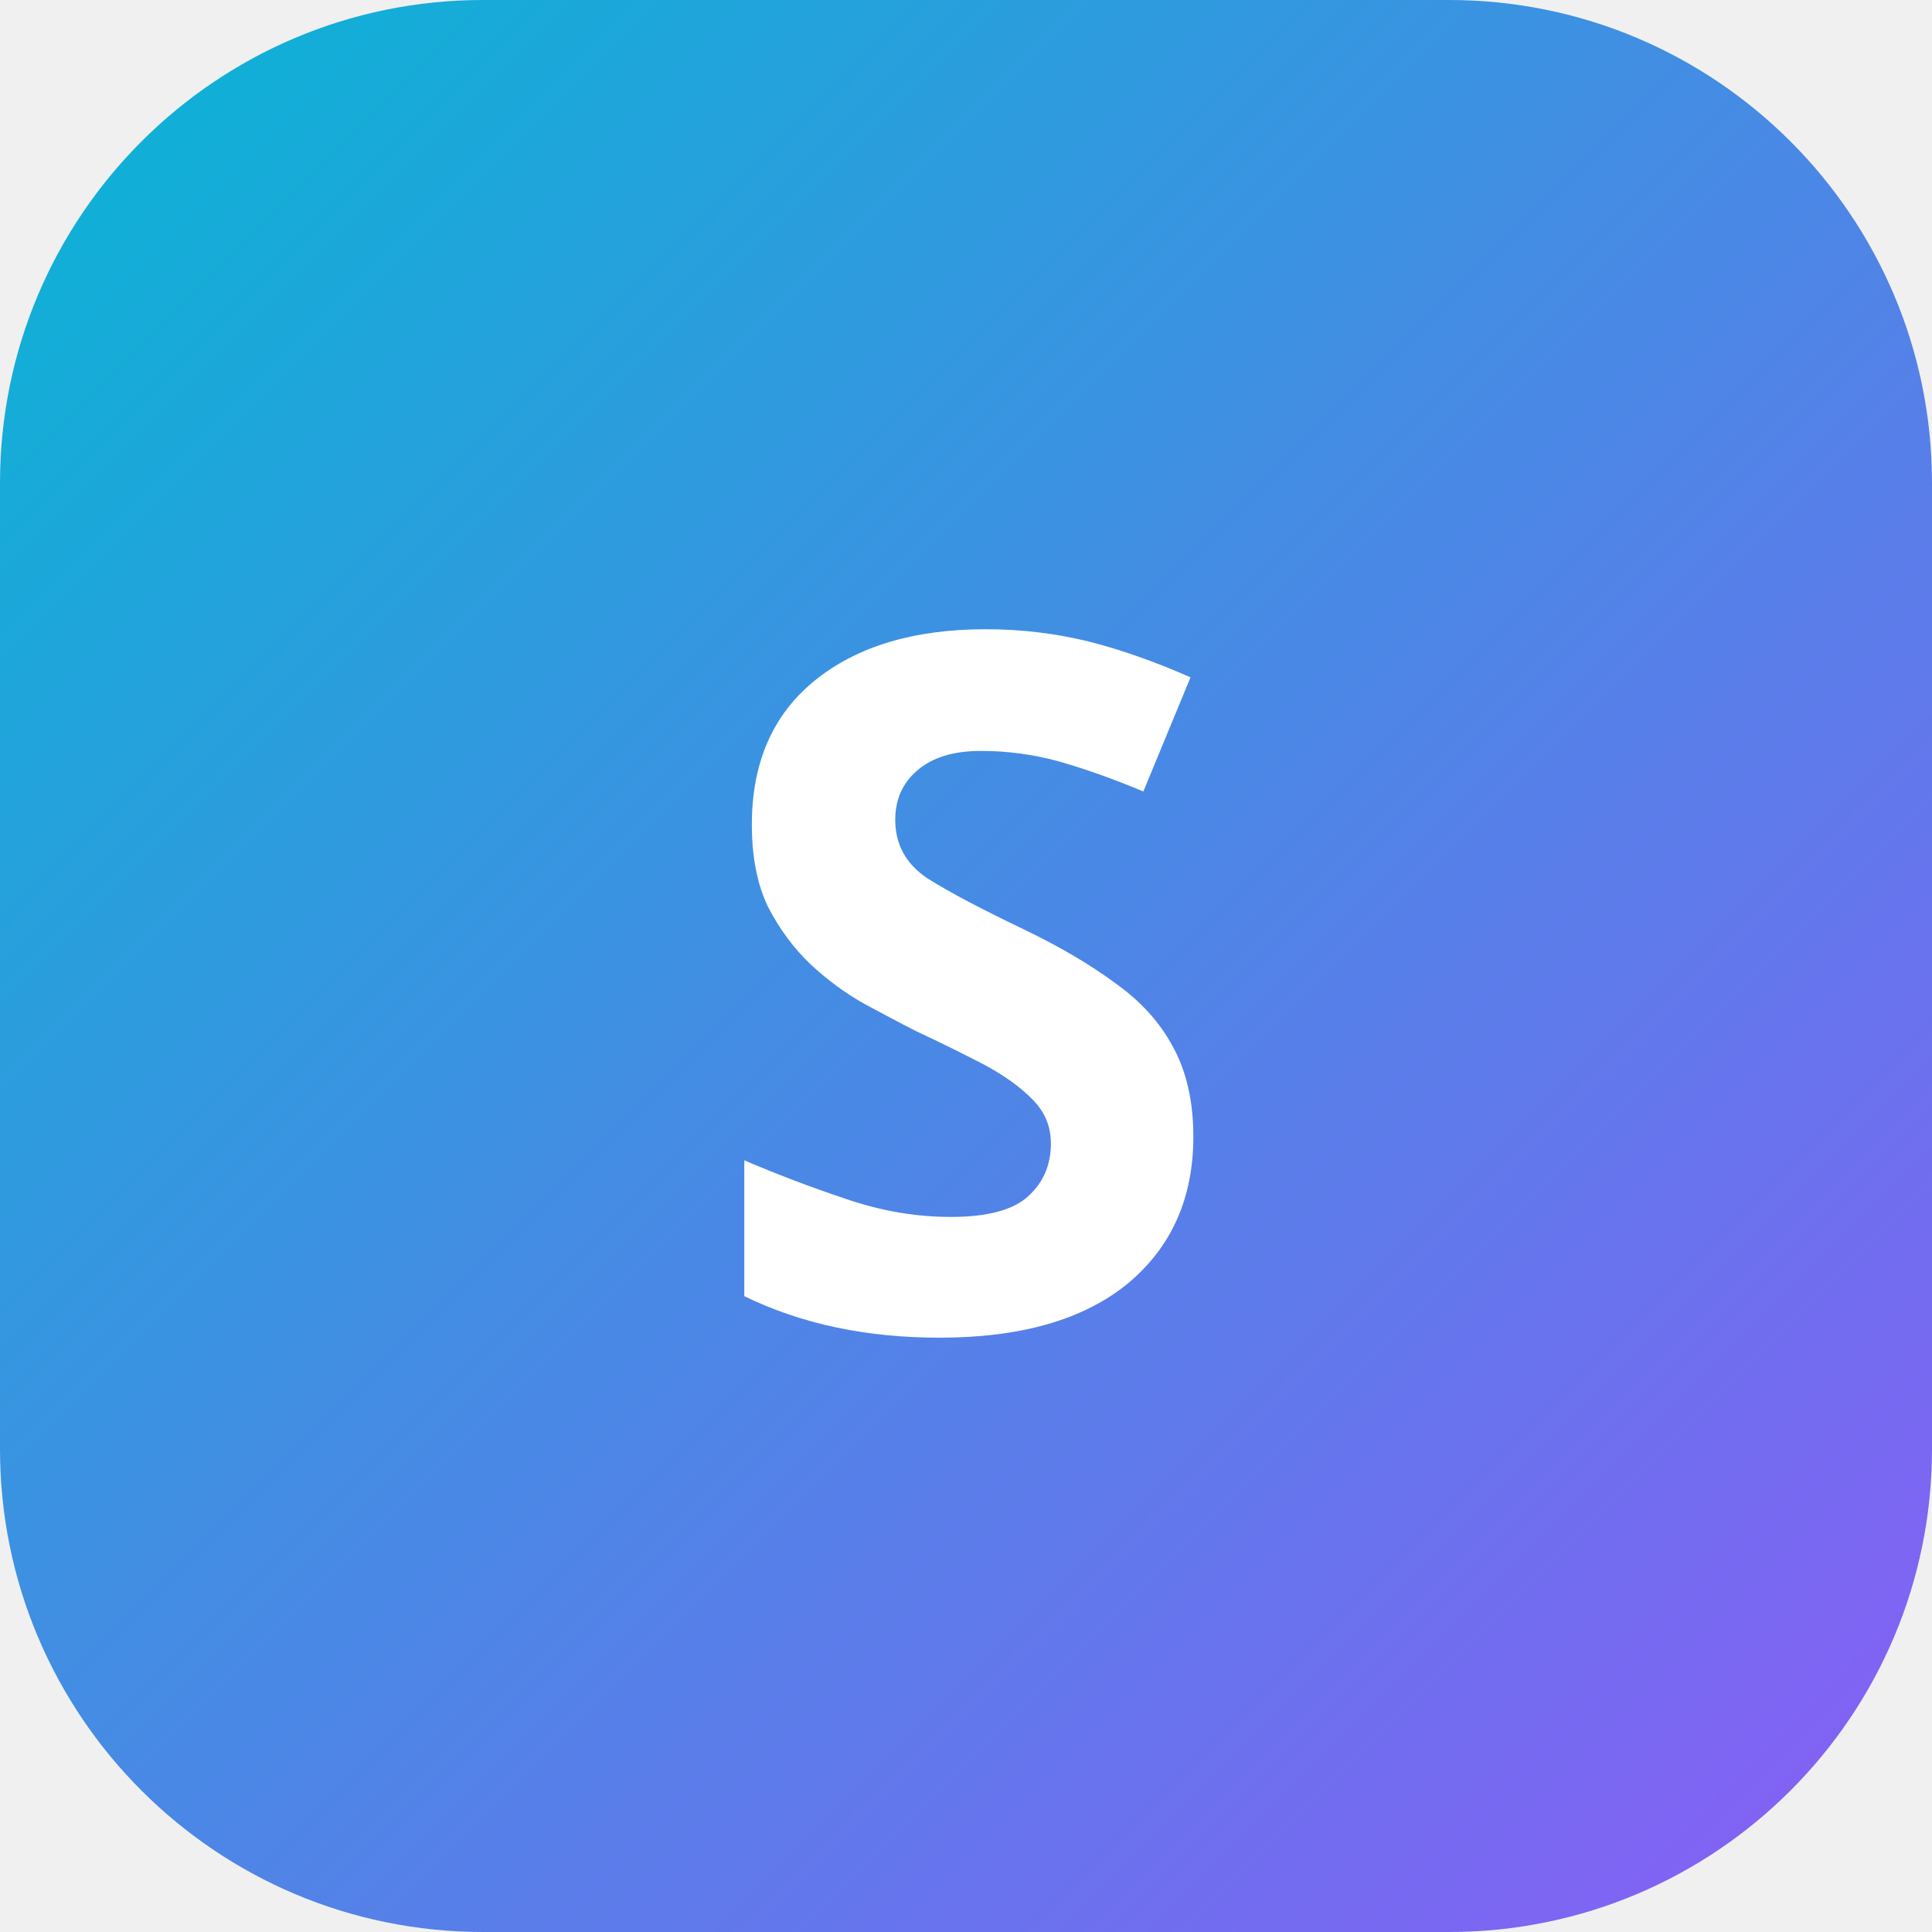
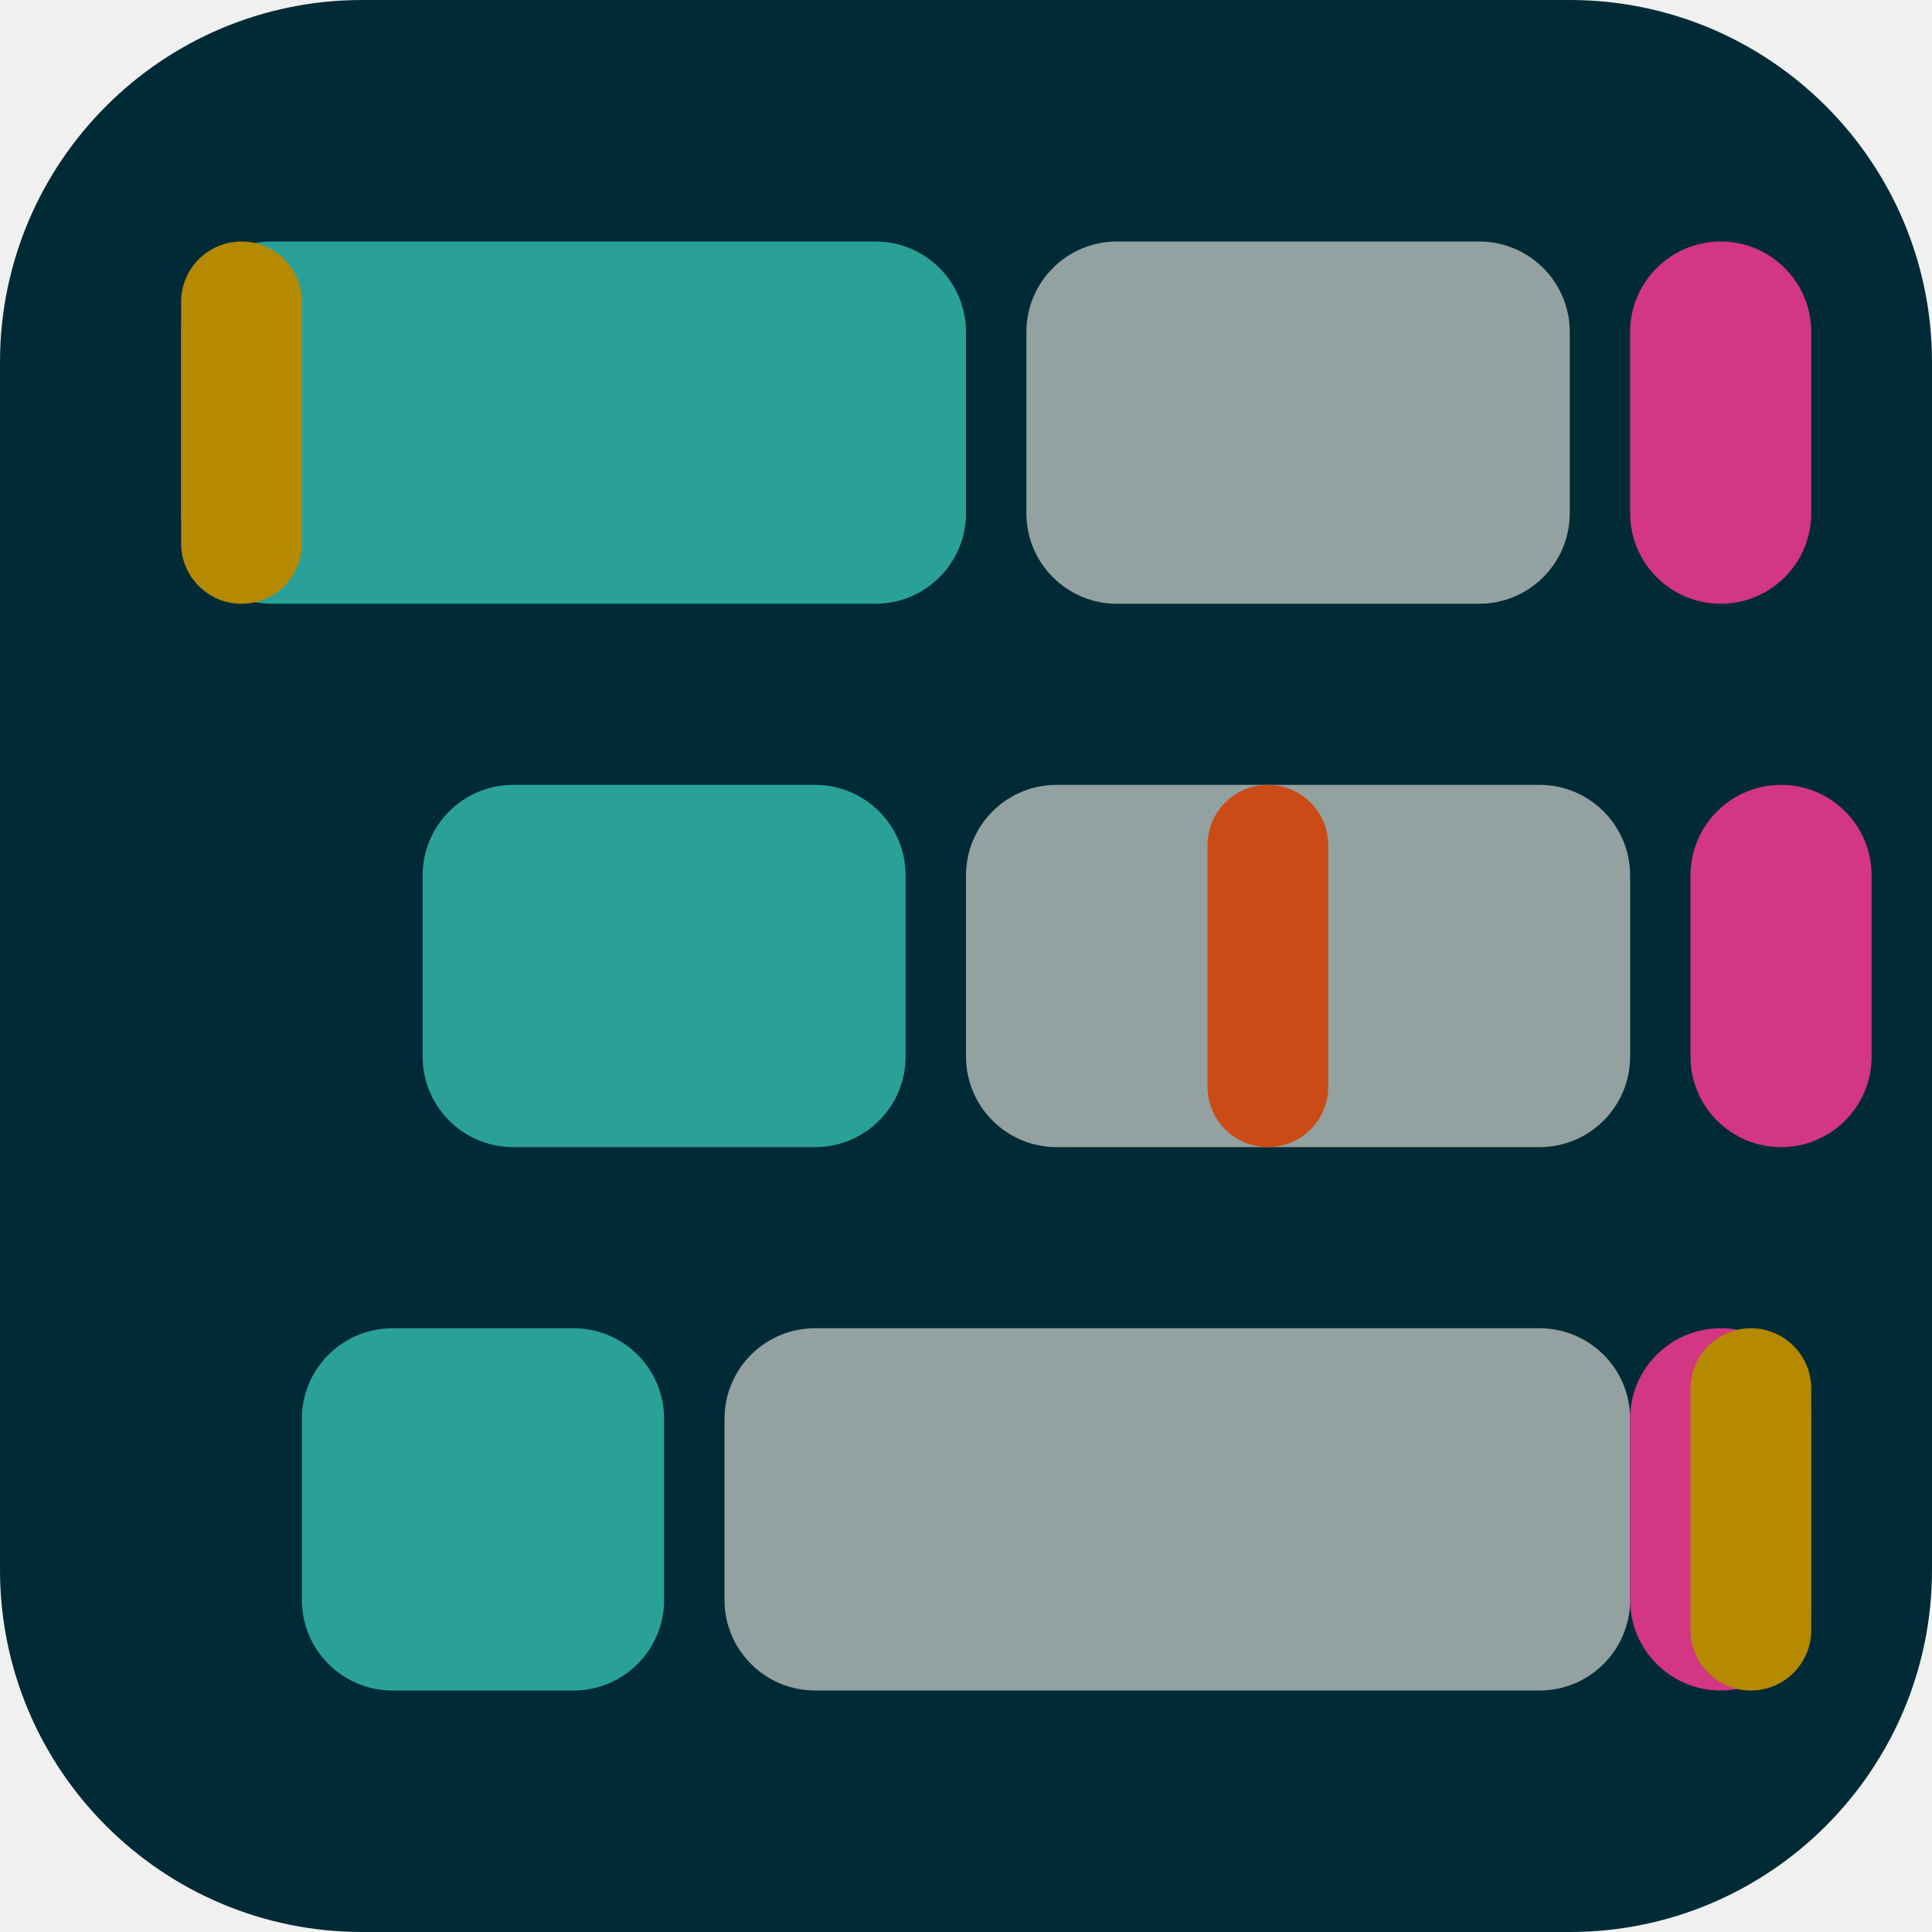
<svg xmlns="http://www.w3.org/2000/svg" viewBox="0 0 32 32">
-   <defs>
-     <linearGradient id="g" x1="0%" y1="0%" x2="100%" y2="100%">
-       <stop offset="0%" stop-color="#06b6d4" />
-       <stop offset="100%" stop-color="#8b5cf6" />
-     </linearGradient>
-   </defs>
-   <rect width="32" height="32" rx="8" fill="url(#g)" />
-   <text x="16" y="22" font-family="system-ui" font-weight="700" font-size="16" fill="white" text-anchor="middle">S</text>
+   <rect width="32" height="32" rx="6" fill="#002b36" />
+   <g transform="translate(3, 4)">
+     <rect fill="#2aa198" x="0" y="0" width="13" height="6" rx="1.5" />
+     <rect fill="#b58900" x="0" y="0" width="2" height="6" rx="1" />
+     <rect fill="#93a1a1" x="14" y="0" width="9" height="6" rx="1.5" />
+     <rect fill="#d33682" x="24" y="0" width="3" height="6" rx="1.5" />
+   </g>
+   <g transform="translate(7, 13)">
+     <rect fill="#2aa198" x="0" y="0" width="8" height="6" rx="1.5" />
+     <rect fill="#93a1a1" x="9" y="0" width="11" height="6" rx="1.5" />
+     <rect fill="#cb4b16" x="13" y="0" width="2" height="6" rx="1" />
+     <rect fill="#d33682" x="21" y="0" width="3" height="6" rx="1.5" />
+   </g>
+   <g transform="translate(5, 22)">
+     <rect fill="#2aa198" x="0" y="0" width="6" height="6" rx="1.5" />
+     <rect fill="#93a1a1" x="7" y="0" width="15" height="6" rx="1.5" />
+     <rect fill="#d33682" x="22" y="0" width="3" height="6" rx="1.5" />
+     <rect fill="#b58900" x="23" y="0" width="2" height="6" rx="1" />
+   </g>
</svg>
